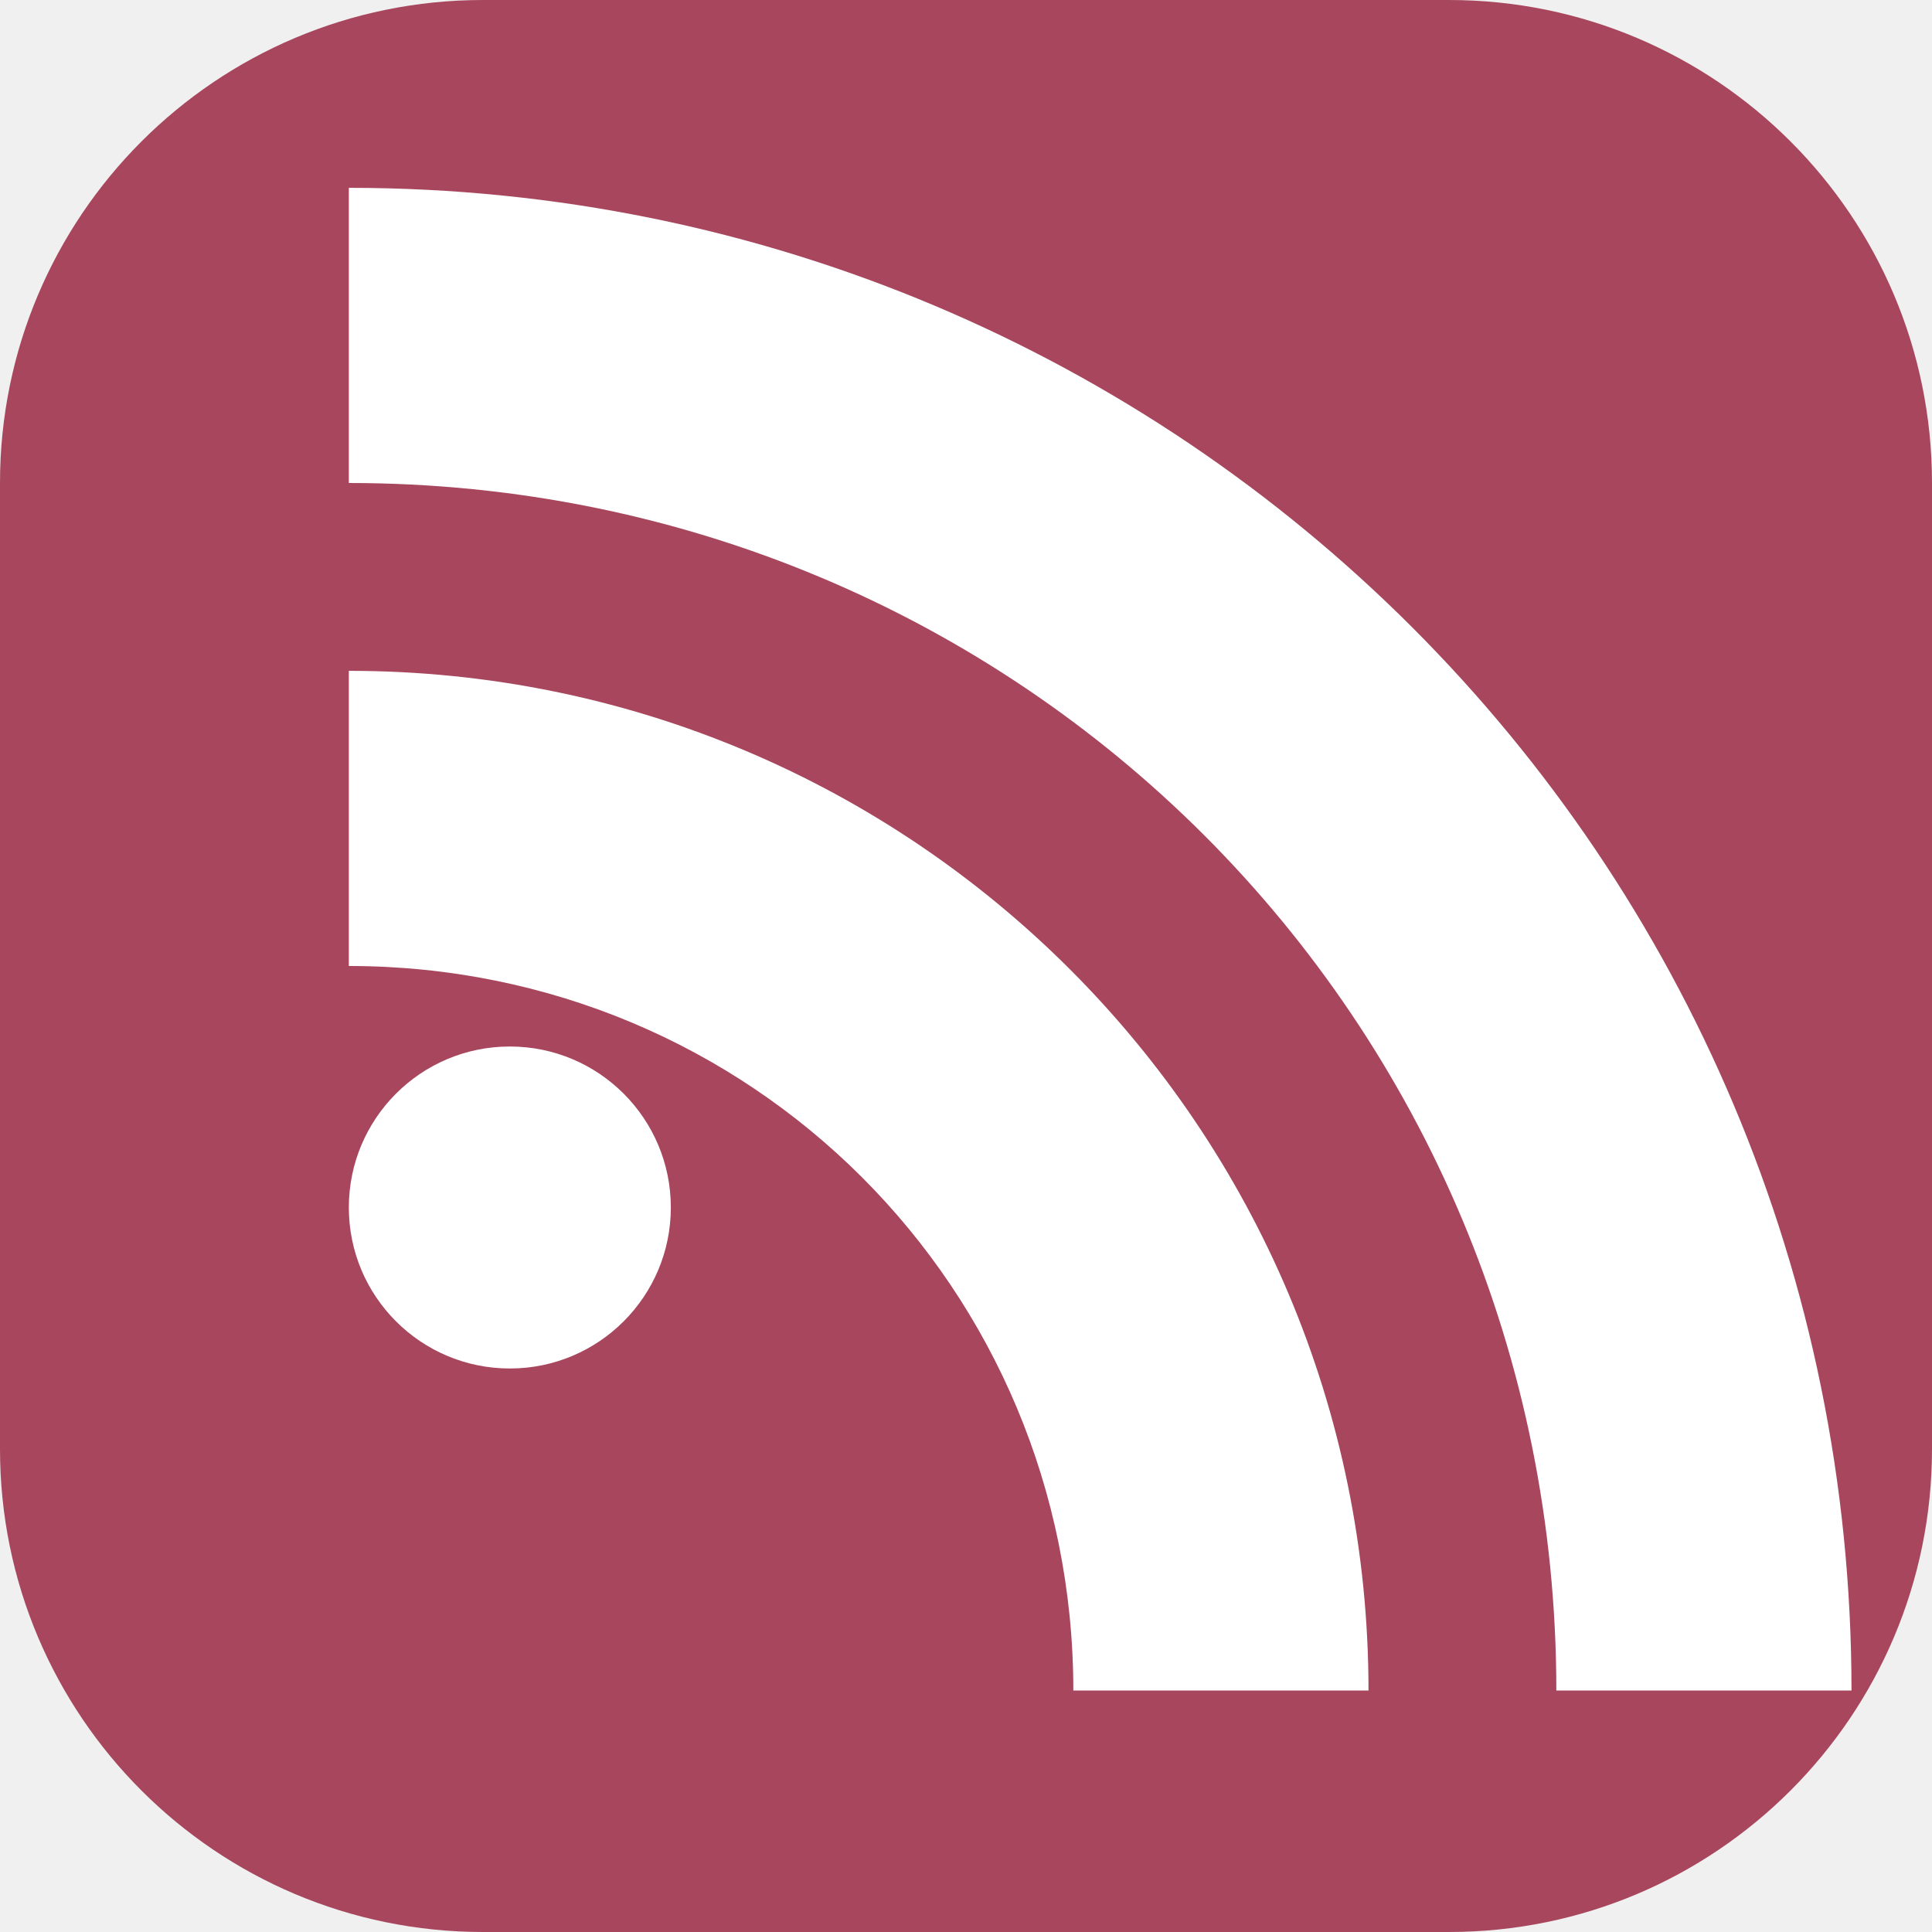
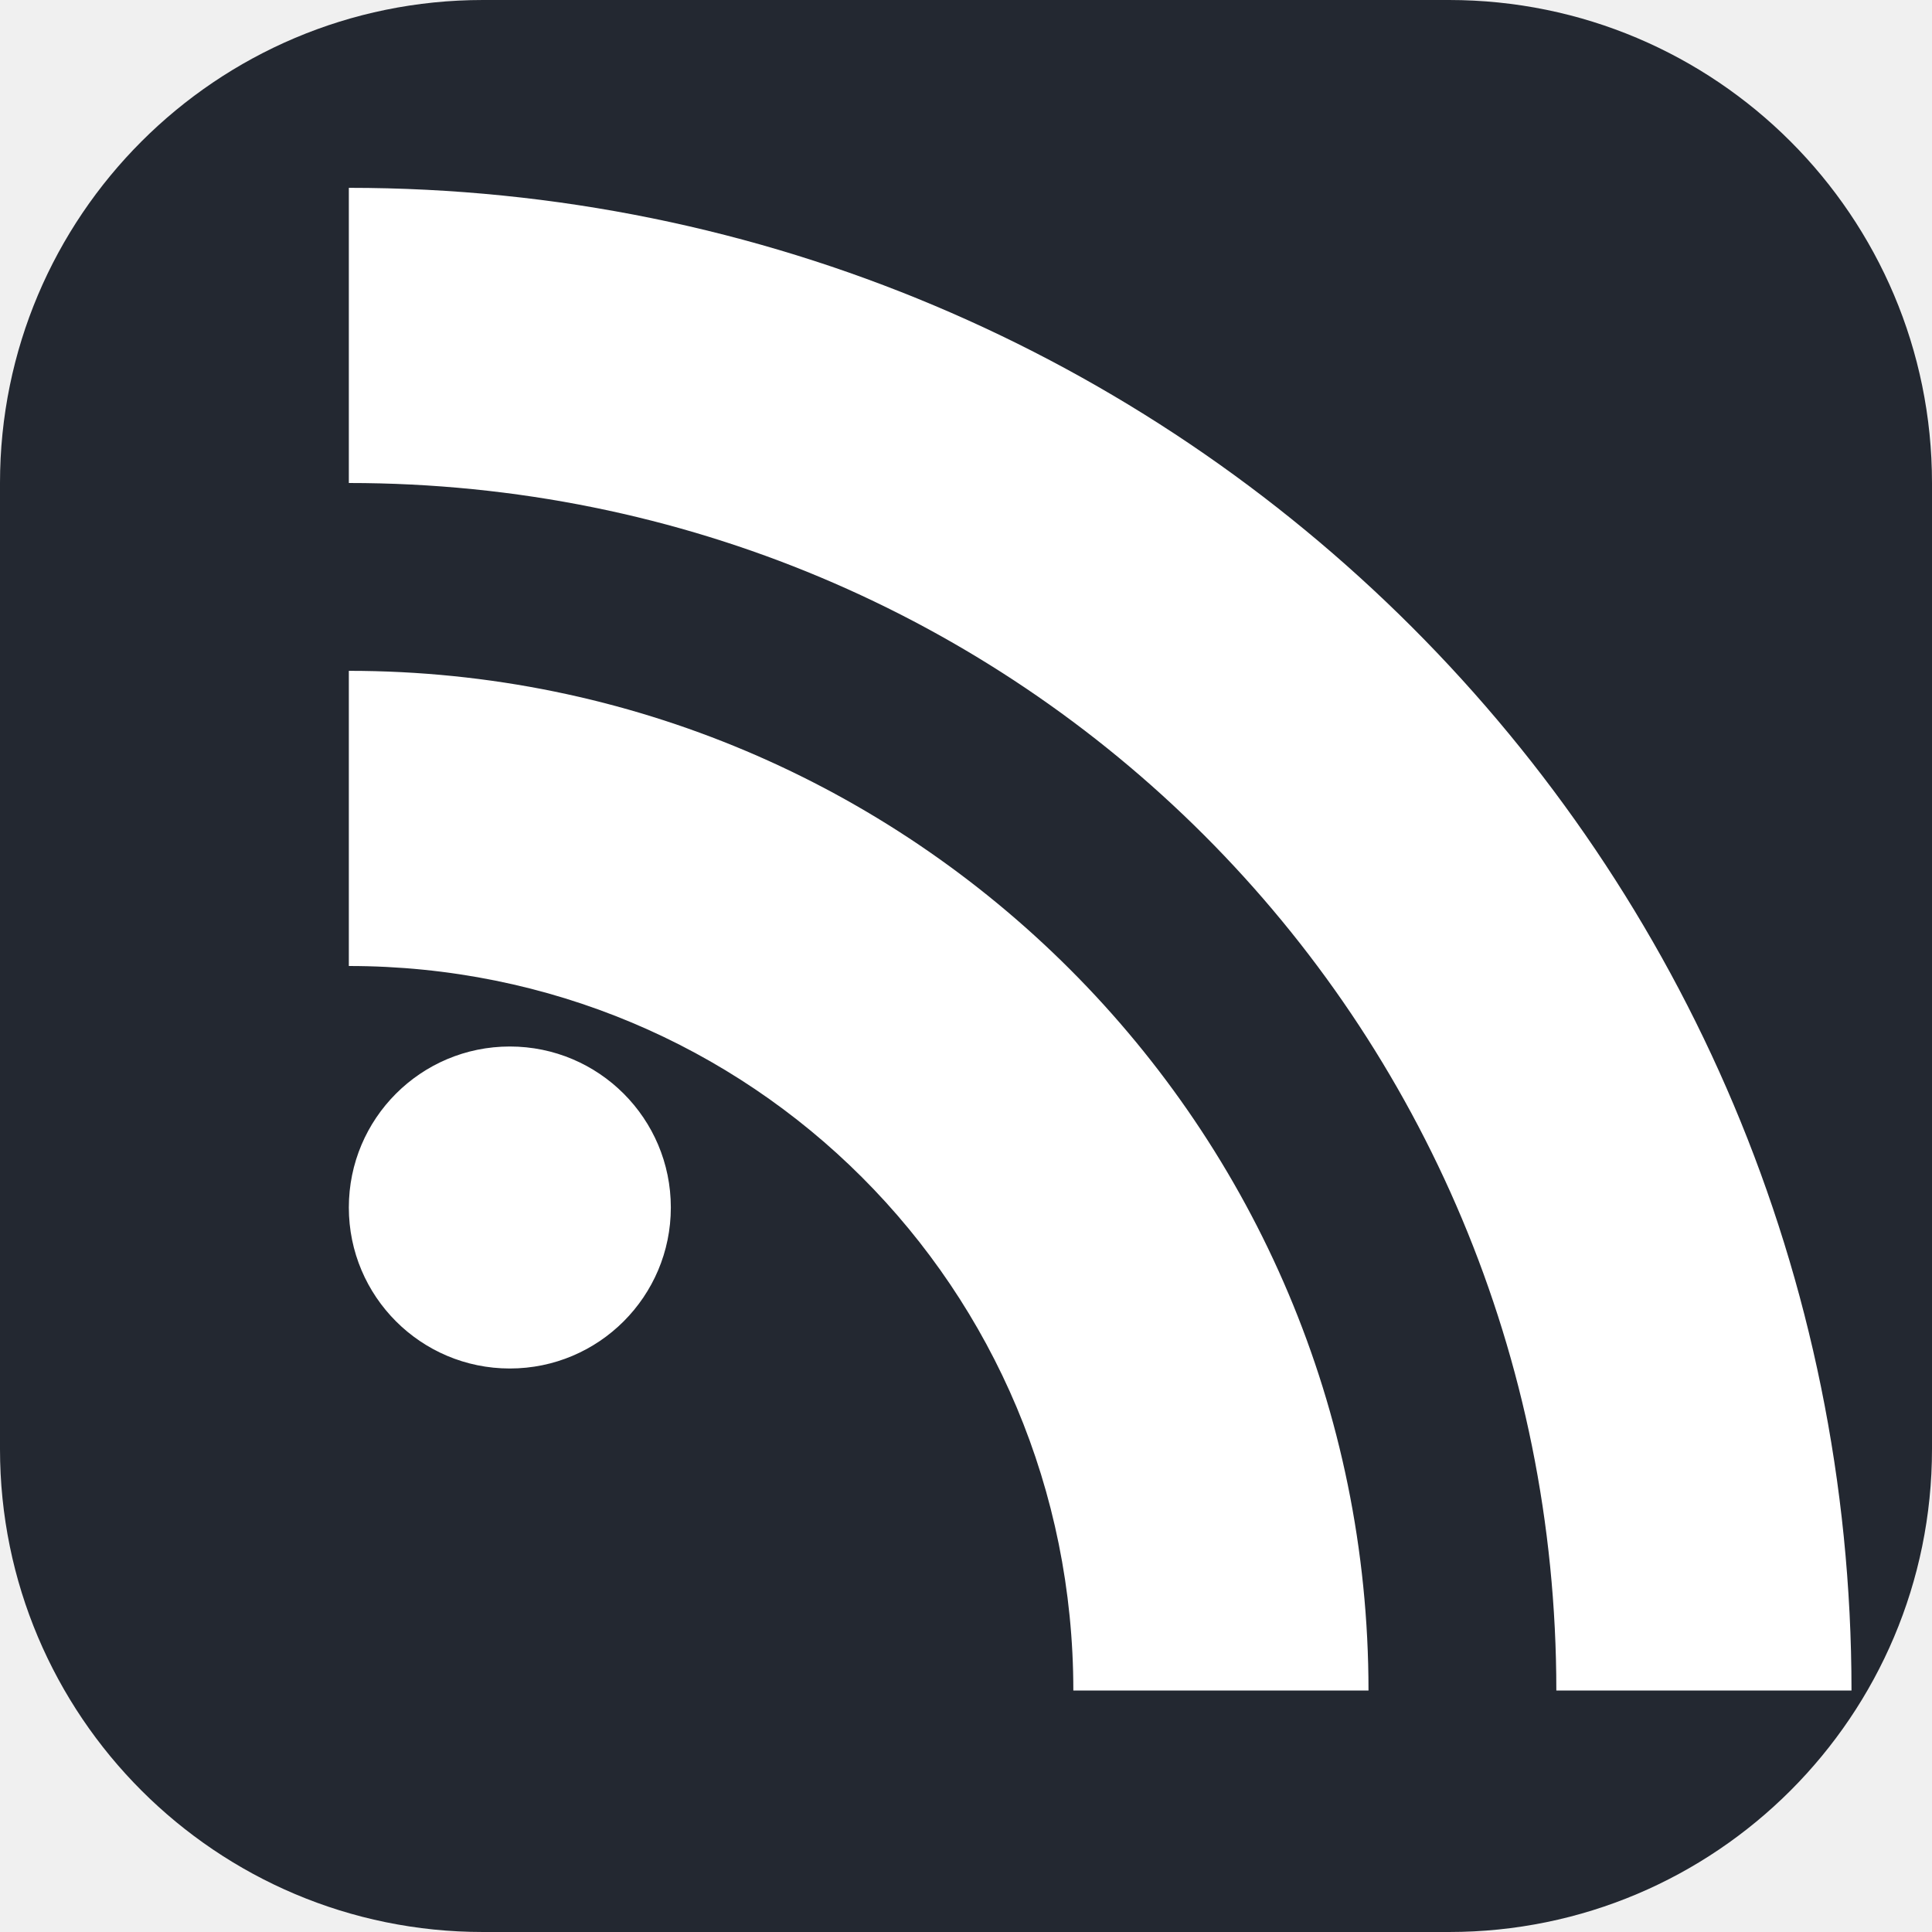
<svg xmlns="http://www.w3.org/2000/svg" width="72" height="72" viewBox="0 0 72 72">
-   <rect width="72" height="72" rx="18" fill="#a7465d" />
+   <rect width="72" height="72" rx="18" fill="#232831" />
  <path d="M20 46a6 6 0 1 1-12 0 6 6 0 0 1 12 0zm-12-20c21 0 38 17 38 38h-11C35 49 23 37 8 37zm0-18c31 0 56 25 56 56H53C53 39 33 19 8 19z" transform="translate(5,-1)" fill="#fff" />
</svg>
